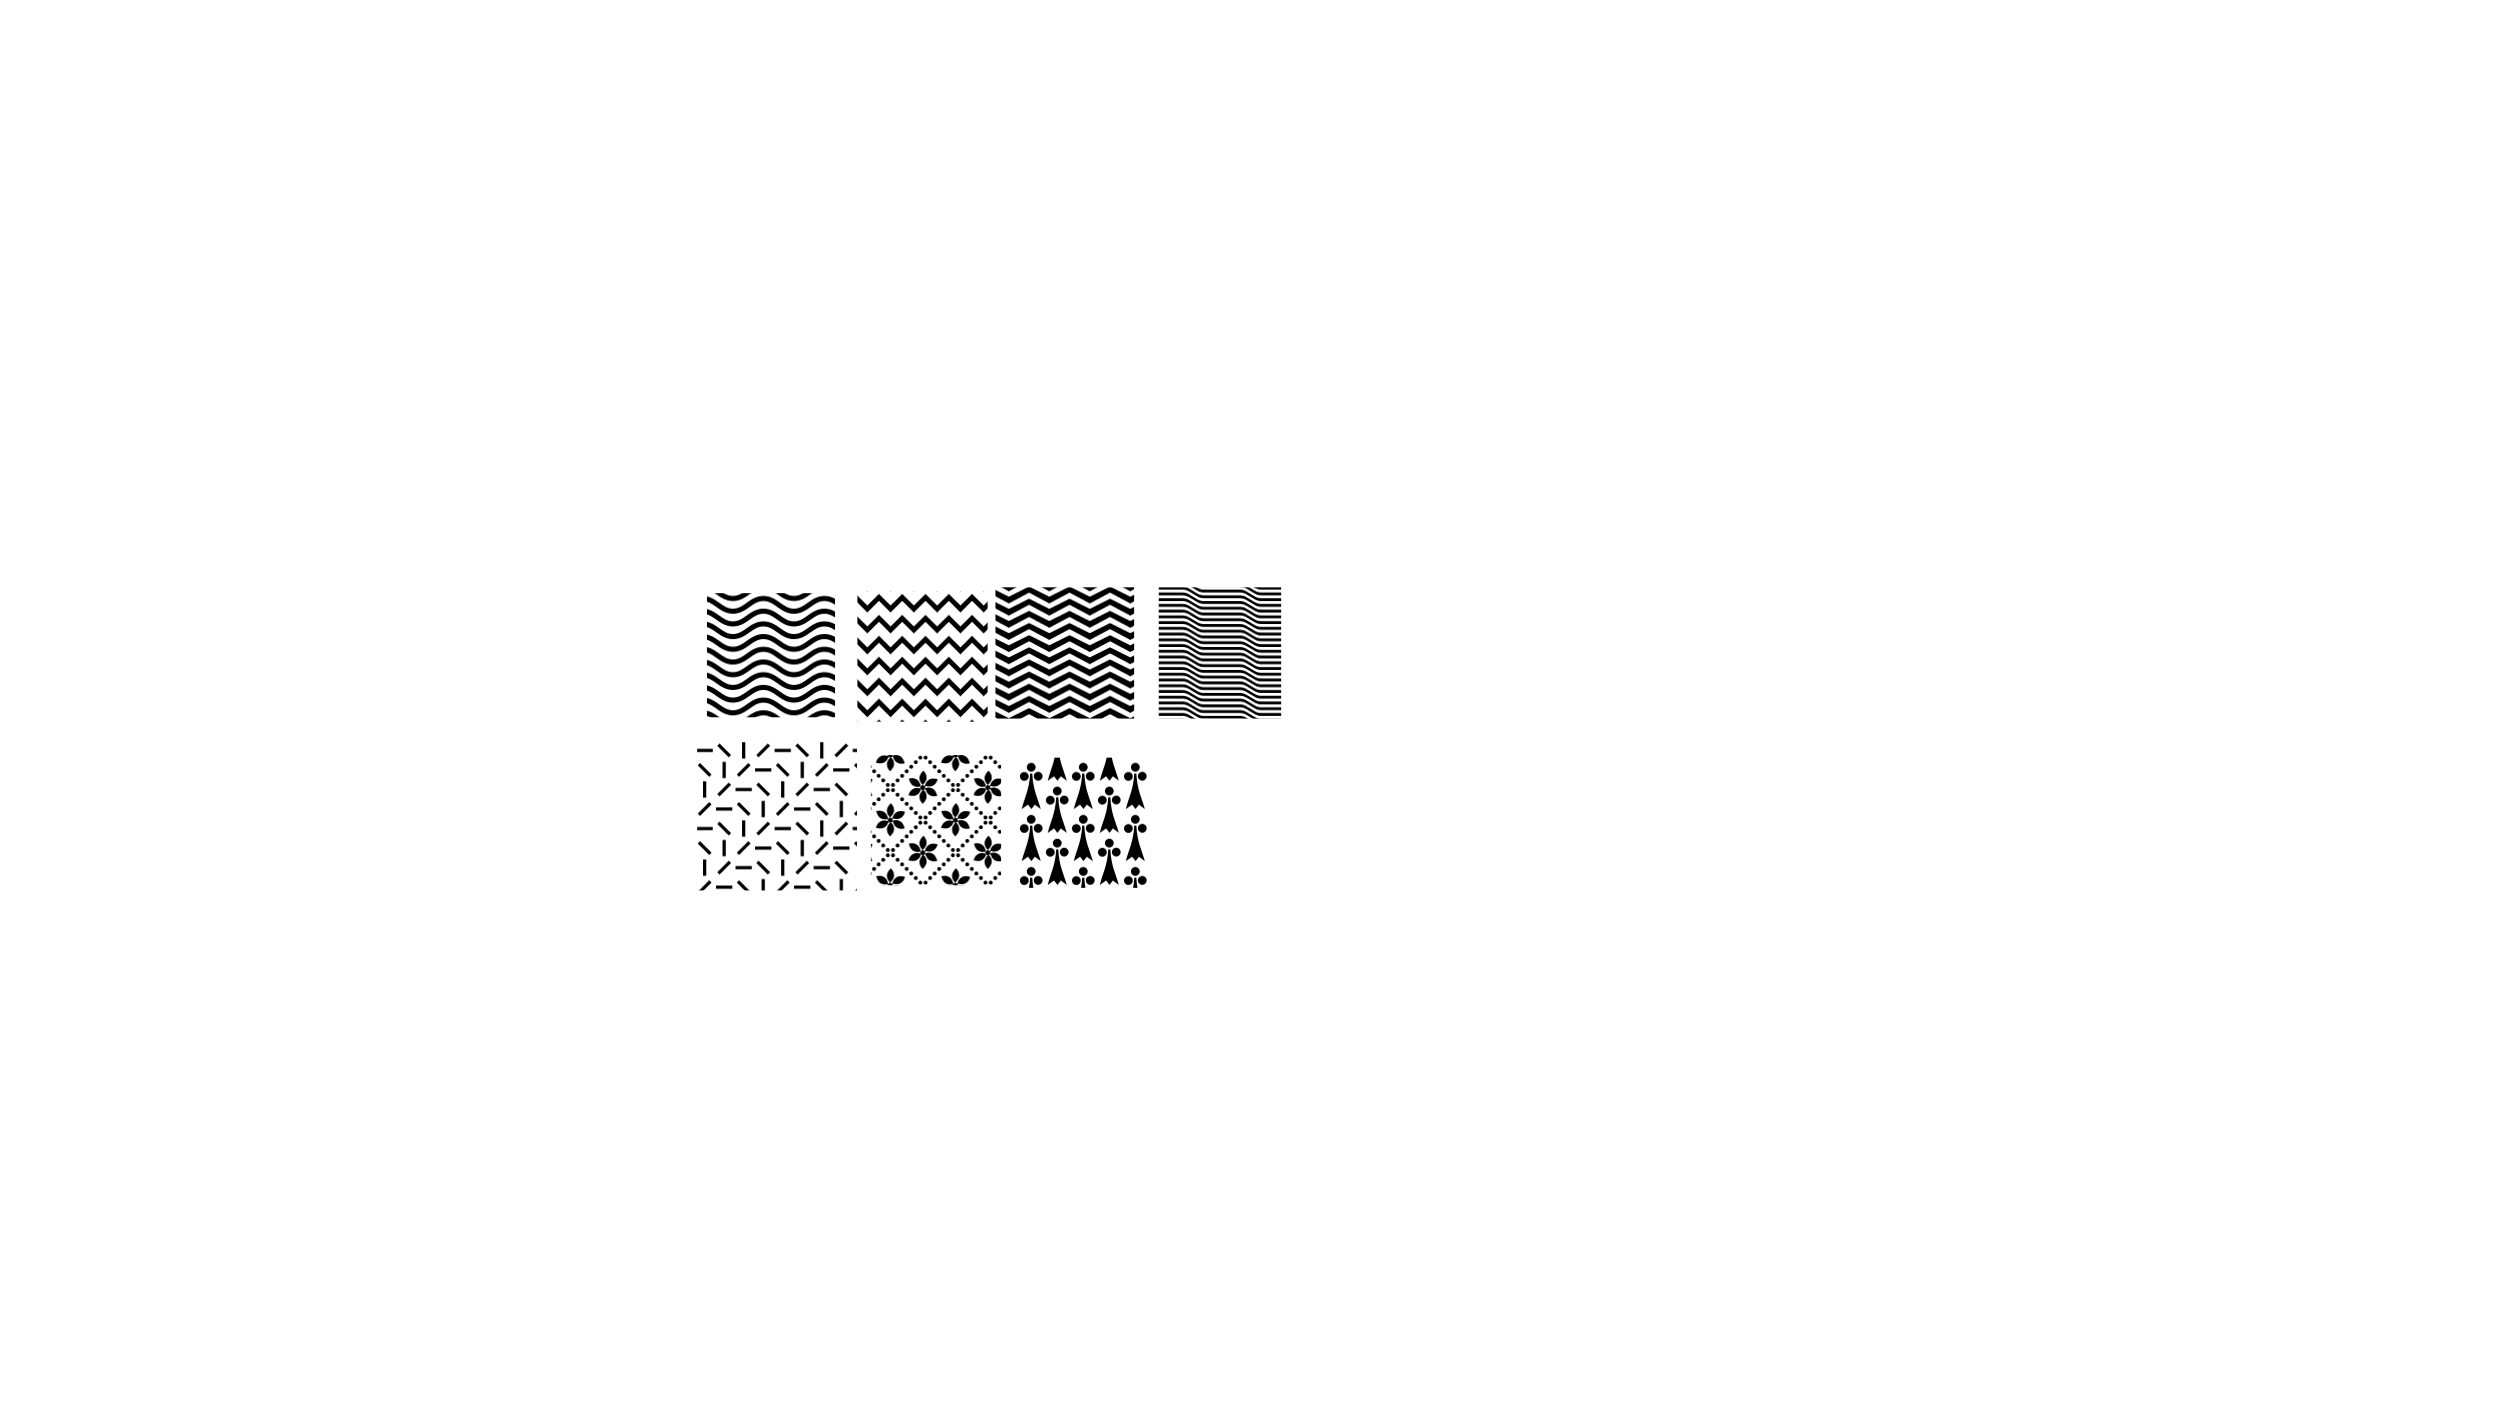
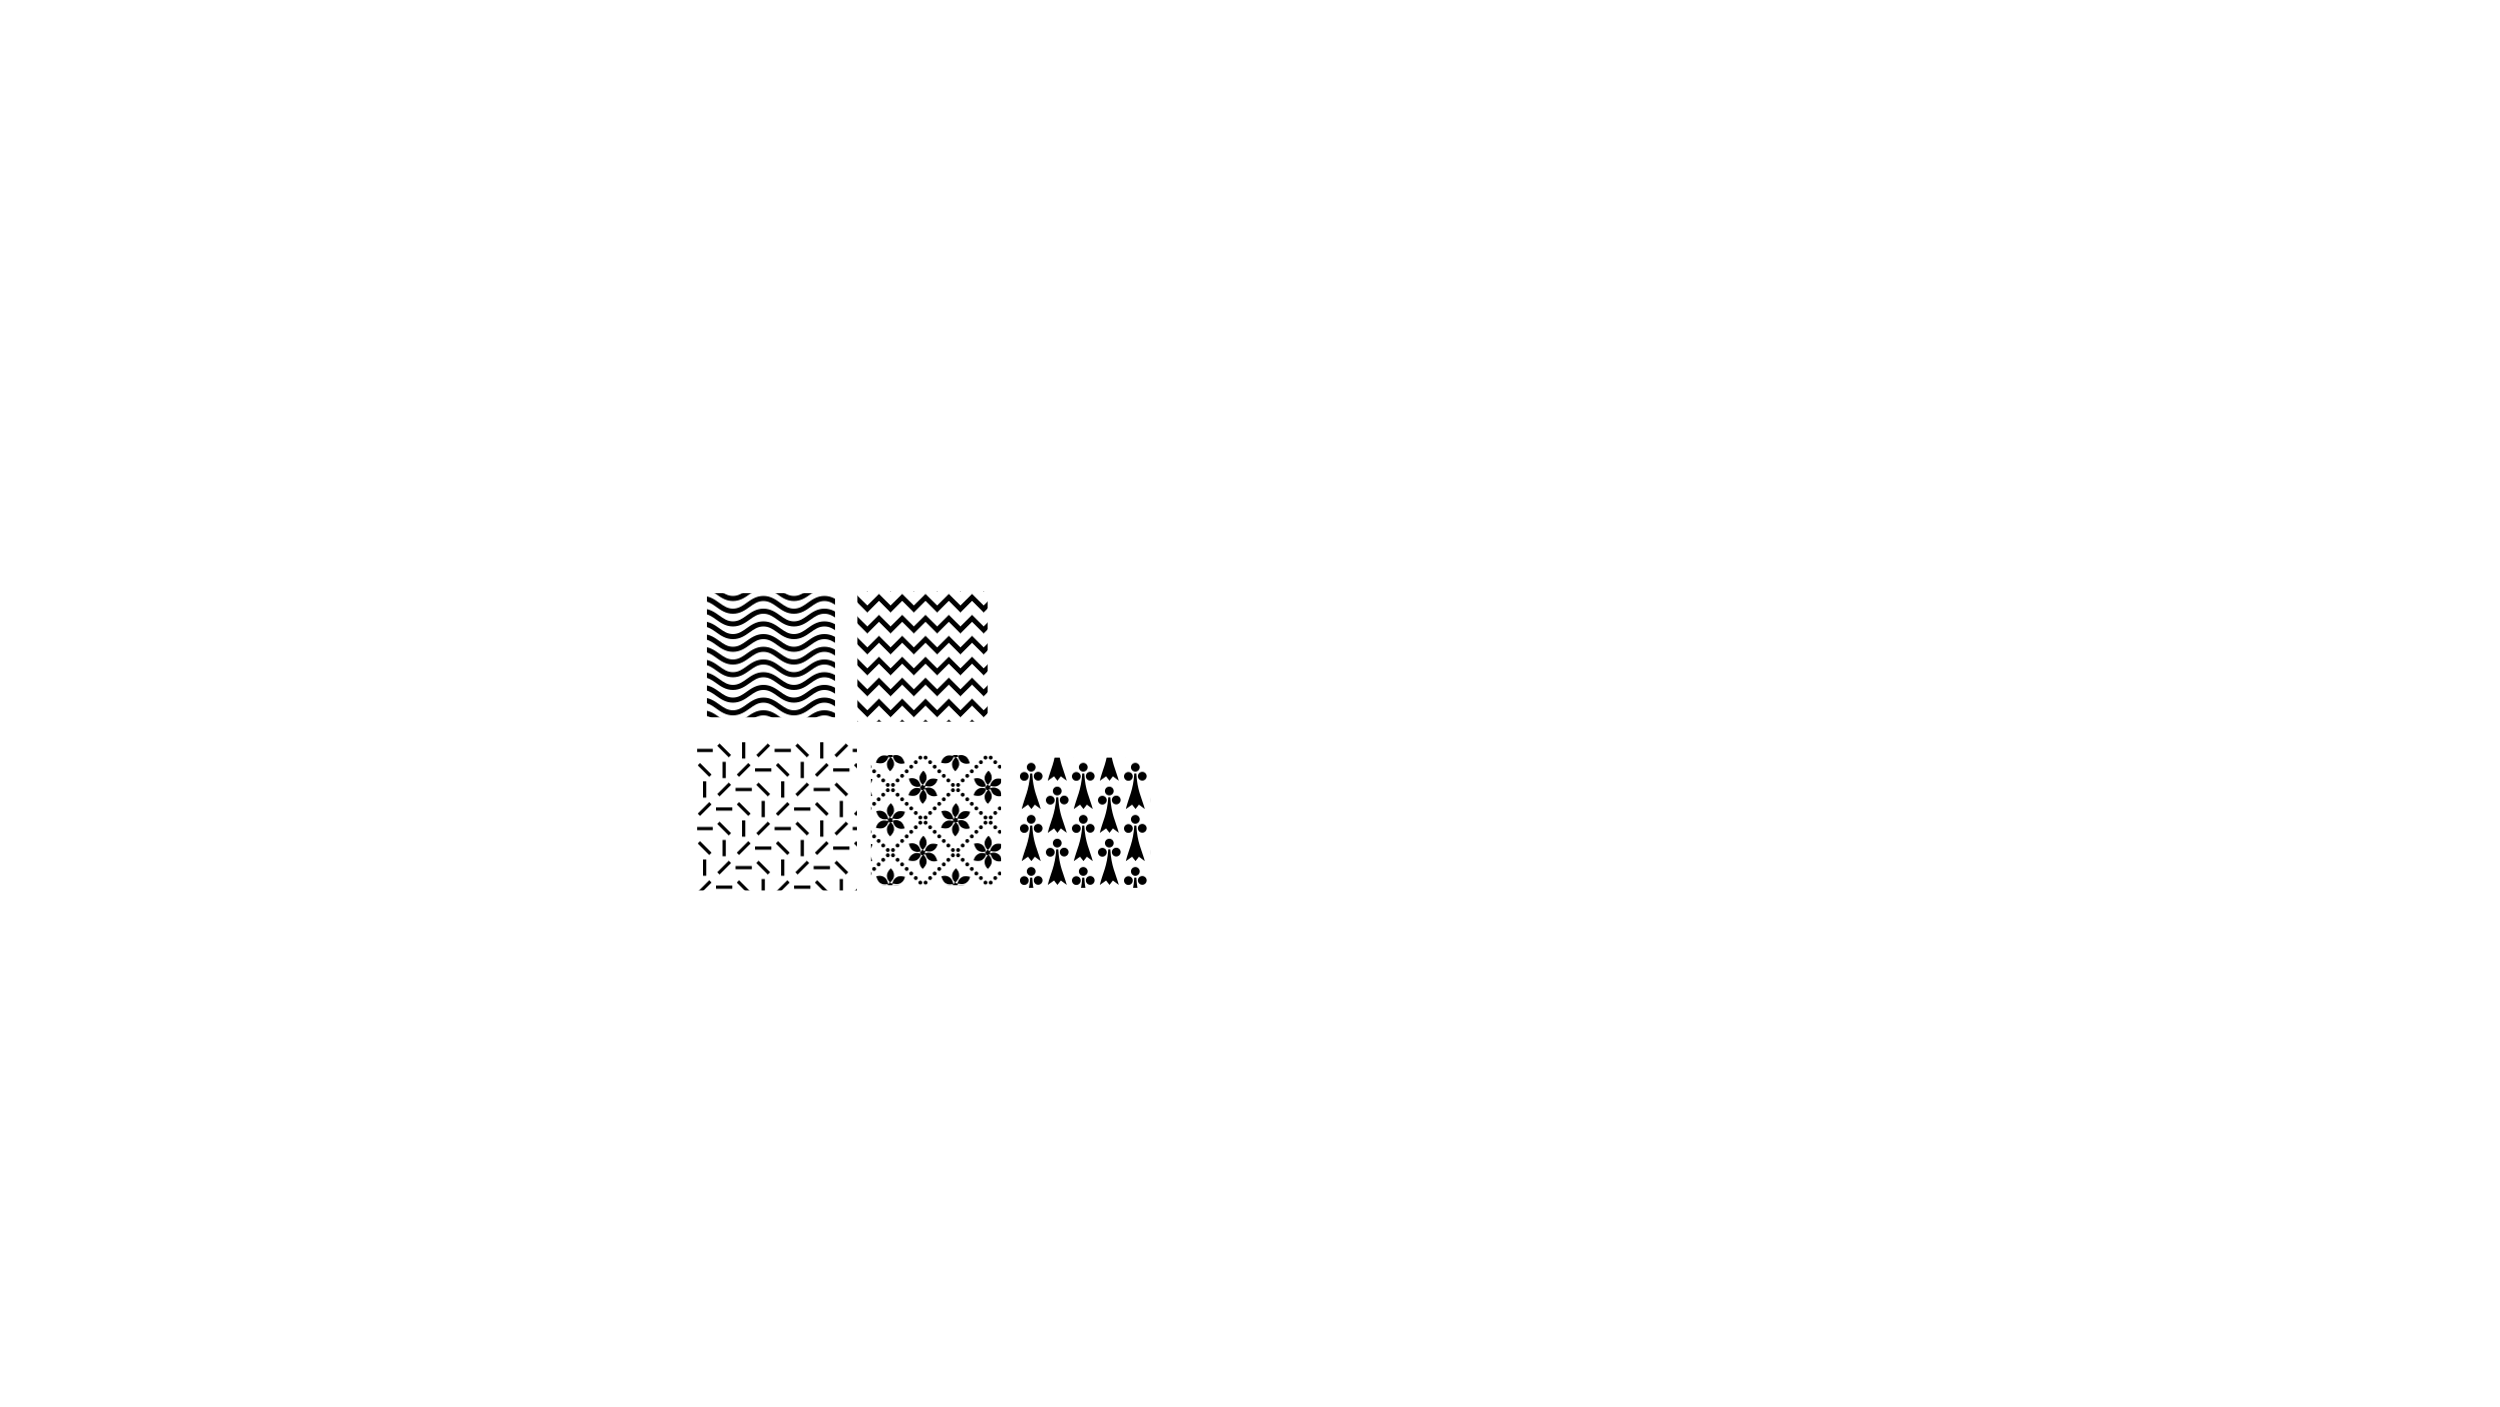
<svg xmlns="http://www.w3.org/2000/svg" xmlns:xlink="http://www.w3.org/1999/xlink" width="1920" height="1080" viewBox="0 0 1920 1080" version="1.1" id="svg5">
  <defs id="defs2">
    <pattern xlink:href="#DecorativePaper" id="pattern168939" patternTransform="matrix(0.5,0,0,0.5,283.8361,79.85941)" />
    <pattern patternUnits="userSpaceOnUse" width="100" height="100" id="DecorativePaper" style="fill:#000000" preserveAspectRatio="xMidYMid" patternTransform="scale(0.5,0.5)">
      <path id="path163941" style="opacity:1;fill-opacity:0.995;stroke-width:1" d="m 95.498,0 c 0.234,0.656 1.332,1.004 1.734,1.65 l 0.002,0.002 c 0.043,0.011 0.08,0.02 0.123,0.031 -0.014,0.051 -0.027,0.096 -0.041,0.146 0.333,0.766 0.141,1.976 0.891,2.279 C 98.815,4.356 99.391,3.738 100,3.326 V 0 Z m 1.818,1.83 c -0.026,-0.06 -0.049,-0.124 -0.082,-0.178 -5.395,-1.432 -9.127,-1.557 -12.402,0.334 -4.33,2.5 -5.929,5.732 -7.027,9.83 4.098,1.098 9.063,1.697 12.527,-0.303 3.432,-1.982 5.522,-4.327 6.984,-9.684 z M 100,3.666 C 96.442,7.356 94.639,10.404 94.639,14 c 0,5 2,8 5,11 0.121,-0.121 0.241,-0.253 0.361,-0.377 z m 0,71.002 C 97.228,77.582 94.639,81.285 94.639,85 c 0,3.957 0.984,6.937 4.877,10.873 0.05,0.033 0.1,0.061 0.148,0.1 C 99.783,95.853 99.884,95.741 100,95.623 Z M 99.664,95.973 c -0.009,0.009 -0.016,0.018 -0.025,0.027 -0.043,-0.043 -0.081,-0.084 -0.123,-0.127 -0.222,-0.146 -0.453,-0.23 -0.711,-0.166 -0.847,0.21 -0.751,1.629 -1.312,2.297 -0.562,0.668 -1.977,0.817 -2.039,1.688 -0.008,0.111 0.011,0.212 0.045,0.309 H 100 V 96.275 C 99.889,96.166 99.777,96.063 99.664,95.973 Z M 83.5,85.529 c -1.705,-0.007 -3.402,0.307 -5.195,0.787 1.098,4.098 3.063,8.697 6.527,10.697 3.464,2 6.561,2.634 12.025,1.17 C 95.393,92.719 93.634,89.392 90.332,87.486 87.896,86.08 85.692,85.539 83.5,85.529 Z M 0.639,74 C 0.425,74.214 0.213,74.444 0,74.668 V 95.623 C 3.747,91.801 5.639,88.69 5.639,85 c 0,-5 -2,-8 -5,-11 z m 15.332,12.174 c -2.186,-0.037 -4.293,0.313 -6.025,1.312 -3.455,1.995 -5.55,4.355 -7.014,9.787 0.182,0.027 0.351,0.072 0.486,0.166 5.188,1.336 8.83,1.42 12.027,-0.426 4.33,-2.5 5.929,-5.732 7.027,-9.83 -2.049,-0.549 -4.316,-0.973 -6.502,-1.01 z M 3.418,97.439 c -0.169,-0.044 -0.325,-0.077 -0.498,-0.123 0.004,-0.015 0.008,-0.028 0.012,-0.043 C 2.344,97.185 1.58,97.342 1.039,97.123 0.659,96.969 0.33,96.601 0,96.275 V 100 H 3.018 C 3.213,99.193 4.051,98.34 3.629,97.662 3.571,97.57 3.5,97.497 3.418,97.439 Z M 0,0 V 3.326 C 0.201,3.19 0.406,3.078 0.615,3.025 c 0.009,-0.009 0.015,-0.017 0.023,-0.025 0.006,0.006 0.011,0.013 0.018,0.02 C 1.502,2.837 2.706,3.514 3.26,2.855 3.822,2.187 2.911,1.095 2.973,0.225 2.978,0.15 2.999,0.076 3.018,0 Z m 0.656,3.02 c -0.012,0.003 -0.025,9.93e-4 -0.037,0.004 -0.001,3.4e-4 -0.003,0.002 -0.004,0.002 C 0.397,3.244 0.206,3.452 0,3.666 V 24.623 C 2.874,21.668 5.639,17.839 5.639,14 5.639,10.006 4.64,7.01 0.656,3.02 Z M 8.713,0.016 C 7.185,0.013 5.469,0.267 3.42,0.816 c 1.464,5.464 3.224,8.791 6.525,10.697 4.33,2.5 7.929,2.268 12.027,1.17 C 20.875,8.586 18.909,3.986 15.445,1.986 13.28,0.736 11.259,0.02 8.713,0.016 Z m 44.547,52.84 c -0.562,0.668 -1.793,-0.043 -2.64,0.167 -0.847,0.21 -1.603,1.414 -2.412,1.086 -0.809,-0.328 -0.513,-1.718 -0.975,-2.459 -0.462,-0.741 -1.84,-1.088 -1.778,-1.959 0.062,-0.871 1.476,-1.019 2.038,-1.687 0.562,-0.668 0.466,-2.086 1.313,-2.297 0.847,-0.21 1.425,1.089 2.234,1.417 0.809,0.328 2.128,-0.202 2.59,0.539 0.462,0.741 -0.595,1.692 -0.657,2.563 -0.062,0.871 0.85,1.962 0.288,2.63 z m 6.687,8.658 c 4.33,2.5 7.928,2.268 12.026,1.17 -1.098,-4.098 -3.062,-8.696 -6.526,-10.696 -3.464,-2 -6.562,-2.634 -12.026,-1.17 1.464,5.464 3.225,8.79 6.526,10.696 z M 40.332,37.487 c -4.33,-2.5 -7.928,-2.268 -12.026,-1.17 1.098,4.098 3.062,8.696 6.526,10.696 3.464,2 6.562,2.634 12.026,1.17 -1.464,-5.464 -3.225,-8.79 -6.526,-10.696 z m 25.115,9.526 c 4.33,-2.5 5.928,-5.732 7.026,-9.83 -4.098,-1.098 -9.062,-1.696 -12.526,0.304 -3.464,2 -5.562,4.366 -7.026,9.83 5.464,1.464 9.225,1.602 12.526,-0.304 z m -30.615,4.974 c -4.33,2.5 -5.928,5.732 -7.026,9.83 4.098,1.098 9.062,1.696 12.526,-0.304 3.464,-2 5.562,-4.366 7.026,-9.83 -5.464,-1.464 -9.225,-1.602 -12.526,0.304 z m 20.807,-16.987 c 0,-5 -2,-8 -5,-11 -3,3 -6,7 -6,11 0,4 1,7 5,11 4,-4 6,-7.188 6,-11 z m -11,29 c 0,5 2,8 5,11 3,-3 6,-7 6,-11 0,-4 -1,-7 -5,-11 -4,4 -6,7.188 -6,11 z m 6.361,32 a 3,3 0 0 0 3,3 3,3 0 0 0 3,-3 3,3 0 0 0 -3,-3 3,3 0 0 0 -3,3 z M 93,54 a 3,3 0 0 0 3,3 3,3 0 0 0 3,-3 3,3 0 0 0 -3,-3 3,3 0 0 0 -3,3 z m -7,7 a 3,3 0 0 0 3,3 3,3 0 0 0 3,-3 3,3 0 0 0 -3,-3 3,3 0 0 0 -3,3 z m -7,7 a 3,3 0 0 0 3,3 3,3 0 0 0 3,-3 3,3 0 0 0 -3,-3 3,3 0 0 0 -3,3 z m -7,7 a 3,3 0 0 0 3,3 3,3 0 0 0 3,-3 3,3 0 0 0 -3,-3 3,3 0 0 0 -3,3 z m -7,7 a 3,3 0 0 0 3,3 3,3 0 0 0 3,-3 3,3 0 0 0 -3,-3 3,3 0 0 0 -3,3 z m -7,7 A 3,3 0 0 0 61,92 a 3,3 0 0 0 3,-3 3,3 0 0 0 -3,-3 3,3 0 0 0 -3,3 z m -57,-43 a 3,3 0 0 0 3,3 3,3 0 0 0 3,-3 3,3 0 0 0 -3,-3 3,3 0 0 0 -3,3 z M 43,4 a 3,3 0 0 0 3,3 3,3 0 0 0 3,-3 3,3 0 0 0 -3,-3 3,3 0 0 0 -3,3 z m -7,7 a 3,3 0 0 0 3,3 3,3 0 0 0 3,-3 3,3 0 0 0 -3,-3 3,3 0 0 0 -3,3 z m -7,7 A 3,3 0 0 0 32,21 a 3,3 0 0 0 3,-3 3,3 0 0 0 -3,-3 3,3 0 0 0 -3,3 z M 22,25 a 3,3 0 0 0 3,3 3,3 0 0 0 3,-3 3,3 0 0 0 -3,-3 3,3 0 0 0 -3,3 z m -7,7 a 3,3 0 0 0 3,3 3,3 0 0 0 3,-3 3,3 0 0 0 -3,-3 3,3 0 0 0 -3,3 z m -7,7 a 3,3 0 0 0 3,3 3,3 0 0 0 3,-3 3,3 0 0 0 -3,-3 3,3 0 0 0 -3,3 z m 91,7 a 3,3 0 0 1 -3,3 3,3 0 0 1 -3,-3 3,3 0 0 1 3,-3 3,3 0 0 1 3,3 z M 57,4 a 3,3 0 0 1 -3,3 3,3 0 0 1 -3,-3 3,3 0 0 1 3,-3 3,3 0 0 1 3,3 z m 7,7 a 3,3 0 0 1 -3,3 3,3 0 0 1 -3,-3 3,3 0 0 1 3,-3 3,3 0 0 1 3,3 z m 7,7 a 3,3 0 0 1 -3,3 3,3 0 0 1 -3,-3 3,3 0 0 1 3,-3 3,3 0 0 1 3,3 z m 7,7 a 3,3 0 0 1 -3,3 3,3 0 0 1 -3,-3 3,3 0 0 1 3,-3 3,3 0 0 1 3,3 z m 7,7 a 3,3 0 0 1 -3,3 3,3 0 0 1 -3,-3 3,3 0 0 1 3,-3 3,3 0 0 1 3,3 z m 7,7 a 3,3 0 0 1 -3,3 3,3 0 0 1 -3,-3 3,3 0 0 1 3,-3 3,3 0 0 1 3,3 z M 49,96 a 3,3 0 0 1 -3,3 3,3 0 0 1 -3,-3 3,3 0 0 1 3,-3 3,3 0 0 1 3,3 z M 7,54 a 3,3 0 0 1 -3,3 3,3 0 0 1 -3,-3 3,3 0 0 1 3,-3 3,3 0 0 1 3,3 z m 7,7 a 3,3 0 0 1 -3,3 3,3 0 0 1 -3,-3 3,3 0 0 1 3,-3 3,3 0 0 1 3,3 z M 21,68 a 3,3 0 0 1 -3,3 3,3 0 0 1 -3,-3 3,3 0 0 1 3,-3 3,3 0 0 1 3,3 z m 7,7 A 3,3 0 0 1 25,78 3,3 0 0 1 22,75 a 3,3 0 0 1 3,-3 3,3 0 0 1 3,3 z m 7,7 a 3,3 0 0 1 -3,3 3,3 0 0 1 -3,-3 3,3 0 0 1 3,-3 3,3 0 0 1 3,3 z m 7,7 A 3,3 0 0 1 39,92 a 3,3 0 0 1 -3,-3 3,3 0 0 1 3,-3 3,3 0 0 1 3,3 z" />
    </pattern>
    <pattern xlink:href="#ZigZag" id="pattern182968" patternTransform="matrix(0.17875,0,0,0.17875,210.2887,116.4844)" x="0" y="0" preserveAspectRatio="none" />
    <pattern patternUnits="userSpaceOnUse" width="100" height="90" patternTransform="scale(0.2)" id="ZigZag" style="fill:#000000" x="0" y="0" preserveAspectRatio="none">
      <path style="opacity:1;fill-opacity:1;stroke:none;stroke-width:1;stroke-dasharray:none" d="M 50,90 0,40 V 10 L 50,60 100,10 V 40 L 50,90" id="zigzag-path-pattern" />
    </pattern>
    <pattern xlink:href="#Wave" preserveAspectRatio="xMidYMid" id="pattern10" patternTransform="matrix(1.951347,0,0,1.951347,-467.3976,-562.8681)" />
    <pattern patternUnits="userSpaceOnUse" width="24" height="10" preserveAspectRatio="xMidYMid" id="Wave" style="fill:#000000" x="0" y="0">
      <g id="wave_g" style="display:inline">
        <path d="M 12,-2 C 9.167,-2 7.168,-0.564 5.418,0.686 3.668,1.936 2.167,3 0,3 V 5 C 2.833,5 4.832,3.564 6.582,2.314 8.332,1.064 9.833,0 12,0 14.167,0 15.668,1.064 17.418,2.314 19.168,3.564 21.167,5 24,5 V 3 C 21.833,3 20.332,1.936 18.582,0.686 16.832,-0.564 14.833,-2 12,-2 Z" id="path3" />
        <path d="M 12,3 C 9.167,3 7.168,4.436 5.418,5.686 3.668,6.936 2.167,8 0,8 v 2 C 2.833,10 4.832,8.564 6.582,7.314 8.332,6.064 9.833,5 12,5 14.167,5 15.668,6.064 17.418,7.314 19.168,8.564 21.167,10 24,10 V 8 C 21.833,8 20.332,6.936 18.582,5.686 16.832,4.436 14.833,3 12,3 Z" id="path4" />
        <path d="M 12,8 C 9.167,8 7.168,9.436 5.418,10.686 3.668,11.936 2.167,13 0,13 v 2 C 2.833,15 4.832,13.564 6.582,12.314 8.332,11.064 9.833,10 12,10 c 2.167,0 3.668,1.064 5.418,2.314 C 19.168,13.564 21.167,15 24,15 V 13 C 21.833,13 20.332,11.936 18.582,10.686 16.832,9.436 14.833,8 12,8 Z" id="path5" />
      </g>
    </pattern>
    <pattern xlink:href="#Ermine" preserveAspectRatio="xMidYMid" id="pattern13" patternTransform="translate(163.2432,201.8595)" />
    <pattern patternUnits="userSpaceOnUse" width="40" height="40" preserveAspectRatio="xMidYMid" id="Ermine" style="fill:#000000" x="0" y="0">
      <g id="g9" style="display:inline" transform="scale (0.2)">
        <path id="path11" style="font-variation-settings:normal;fill-opacity:1;fill-rule:evenodd;stroke:none;stroke-width:1;stroke-linecap:butt;stroke-linejoin:miter;stroke-miterlimit:4;stroke-dasharray:none;stroke-dashoffset:0;stroke-opacity:1" d="M 16.852,46.51 C 7.553,46.51 0,54.067 0,63.366 c 0,9.301 7.553,16.846 16.852,16.846 9.299,0 16.844,-7.545 16.844,-16.846 0,-9.299 -7.545,-16.856 -16.844,-16.856 z m 22.794,5.272 C 35.513,117.638 18.004,143.368 7.025,188.685 L 31.124,171.832 44.222,188.609 57.319,171.817 80.013,188.661 C 67.199,142.958 50.989,117.712 47.354,51.783 Z m 30.548,-5.965 c -9.299,0 -16.844,7.545 -16.844,16.843 0,9.299 7.545,16.843 16.844,16.843 9.299,0 16.844,-7.545 16.844,-16.843 0,-9.299 -7.545,-16.843 -16.844,-16.843 z M 43.523,11.315 c -9.299,0 -16.844,7.545 -16.844,16.843 0,9.299 7.545,16.853 16.844,16.853 9.299,0 16.844,-7.555 16.844,-16.853 0,-9.299 -7.545,-16.843 -16.844,-16.843 z" />
        <path id="use11" style="font-variation-settings:normal;fill-opacity:1;fill-rule:evenodd;stroke:none;stroke-width:1;stroke-linecap:butt;stroke-linejoin:miter;stroke-miterlimit:4;stroke-dasharray:none;stroke-dashoffset:0;stroke-opacity:1" d="m 116.852,155.195 c -9.299,0 -16.852,7.557 -16.852,16.856 0,9.301 7.553,16.846 16.852,16.846 9.299,0 16.844,-7.545 16.844,-16.846 0,-9.299 -7.545,-16.856 -16.844,-16.856 z m 22.794,5.272 c -4.133,65.856 -21.642,91.585 -32.621,136.902 l 24.099,-16.853 13.098,16.777 13.097,-16.792 22.694,16.843 C 167.199,251.643 150.989,226.397 147.354,160.468 Z m 30.548,-5.965 c -9.299,0 -16.844,7.545 -16.844,16.843 0,9.299 7.545,16.843 16.844,16.843 9.299,0 16.844,-7.545 16.844,-16.843 0,-9.299 -7.545,-16.843 -16.844,-16.843 z M 143.523,120 c -9.299,0 -16.844,7.545 -16.844,16.843 0,9.299 7.545,16.853 16.844,16.853 9.299,0 16.844,-7.555 16.844,-16.853 C 160.367,127.545 152.822,120 143.523,120 Z" />
        <path id="use13" style="font-variation-settings:normal;fill-opacity:1;fill-rule:evenodd;stroke:none;stroke-width:1;stroke-linecap:butt;stroke-linejoin:miter;stroke-miterlimit:4;stroke-dasharray:none;stroke-dashoffset:0;stroke-opacity:1" d="m 116.852,-44.805 c -9.299,0 -16.852,7.557 -16.852,16.856 0,9.301 7.553,16.846 16.852,16.846 9.299,0 16.844,-7.545 16.844,-16.846 0,-9.299 -7.545,-16.856 -16.844,-16.856 z m 22.794,5.272 C 135.513,26.323 118.004,52.053 107.025,97.37 l 24.099,-16.853 13.098,16.777 13.097,-16.792 22.694,16.843 C 167.199,51.643 150.989,26.397 147.354,-39.532 Z m 30.548,-5.965 c -9.299,0 -16.844,7.545 -16.844,16.843 0,9.299 7.545,16.843 16.844,16.843 9.299,0 16.844,-7.545 16.844,-16.843 0,-9.299 -7.545,-16.843 -16.844,-16.843 z M 143.523,-80 c -9.299,0 -16.844,7.545 -16.844,16.843 0,9.299 7.545,16.853 16.844,16.853 9.299,0 16.844,-7.555 16.844,-16.853 C 160.367,-72.455 152.822,-80 143.523,-80 Z" />
      </g>
    </pattern>
    <pattern xlink:href="#ticks" id="pattern5-4" patternTransform="translate(-90.08629,-149.9152)" />
    <pattern patternUnits="userSpaceOnUse" width="60" height="60" preserveAspectRatio="xMidYMid" style="fill:#000000" id="ticks">
      <path id="path28" d="M 0,0 H 10 V 50 H 0 Z M 79.142,3.787 86.213,10.858 50.858,46.213 43.787,39.142 Z M 150,20 V 30 H 100 V 20 Z m 56.213,19.142 -7.071,7.071 -35.355,-35.355 7.071,-7.071 z M 250,50 H 240 V 0 h 10 z M 19.142,63.787 26.213,70.858 -9.142,106.213 -16.213,99.142 Z M 90,80 V 90 H 40 V 80 Z m 56.213,19.142 -7.071,7.071 -35.355,-35.355 7.071,-7.071 z M 190,110 H 180 V 60 h 10 z m 40.858,-3.787 -7.071,-7.071 35.355,-35.355 7.071,7.071 z M 30,140 v 10 h -50 v -10 z m 56.213,19.142 -7.071,7.071 -35.355,-35.355 7.071,-7.071 z M 130,170 h -10 v -50 h 10 z m 40.858,-3.787 -7.071,-7.071 35.355,-35.355 7.071,7.071 z M 220,150 v -10 h 50 v 10 z m -193.787,69.142 -7.071,7.071 -35.355,-35.355 7.071,-7.071 z M 70,230 H 60 v -50 h 10 z m 40.858,-3.787 -7.071,-7.071 35.355,-35.355 7.071,7.071 z M 160,210 v -10 h 50 v 10 z m 63.787,-19.142 7.071,-7.071 35.355,35.355 -7.071,7.071 z M 10,290 H 0 v -50 h 10 z m 40.858,-3.787 -7.071,-7.071 35.355,-35.355 7.071,7.071 z M 100,270 v -10 h 50 v 10 z m 63.787,-19.142 7.071,-7.071 35.355,35.355 -7.071,7.071 z M 240,240 h 10 v 50 h -10 z" style="stroke-width:10;stroke-linecap:square;paint-order:markers fill stroke;stop-color:#000000" transform="scale(0.25)" />
    </pattern>
    <pattern xlink:href="#Wave 2" preserveAspectRatio="xMidYMid" id="pattern38-6" patternTransform="matrix(1.036442,0,0,1.036442,743.6749,444.8059)" />
-     <pattern patternUnits="userSpaceOnUse" width="30" height="9" patternTransform="translate(435,777)" preserveAspectRatio="xMidYMid" style="fill:#000000" id="Wave 2">
+     <pattern patternUnits="userSpaceOnUse" width="30" height="9" patternTransform="translate(435,777)" preserveAspectRatio="xMidYMid" style="fill:#000000" id="Wave horizontal zigzag">
      <path id="path37" style="stroke:none;stroke-linecap:butt;stroke-linejoin:bevel;paint-order:stroke markers fill;stop-color:#000000" d="M 8,9 15,5.5 22,9 Z M 0,9 V 4 L 8,0 h 14 l 8,4 V 9 L 15,1 Z" />
    </pattern>
    <pattern xlink:href="#Wave 3" preserveAspectRatio="xMidYMid" id="pattern6-0" patternTransform="matrix(0,-0.4408577,0.4408577,0,807.6664,496.8894)" />
-     <pattern patternUnits="userSpaceOnUse" width="20" height="200" patternTransform="translate(530,595)" preserveAspectRatio="xMidYMid" style="fill:#000000" id="Wave 3">
+     <pattern patternUnits="userSpaceOnUse" width="20" height="200" patternTransform="translate(530,595)" preserveAspectRatio="xMidYMid" style="fill:#000000" id="Wave vertical zigzag">
      <path style="stroke:#000000;stroke-width:0;stroke-linejoin:bevel;paint-order:stroke markers fill;stop-color:#000000" d="m 515,695 v -35 c 0,-3.926 1.067,-7.778 3.087,-11.145 l 8.826,-14.71 C 528.933,630.778 530,626.926 530,623 v -28 h 5 v 28 c 0,3.926 -1.067,7.778 -3.087,11.145 l -8.826,14.71 C 521.067,652.222 520,656.074 520,660 v 35 z m 10,0 v -35 c 0,-3.926 1.067,-7.778 3.087,-11.145 l 8.826,-14.71 C 538.933,630.778 540,626.926 540,623 v -28 h 5 v 28 c 0,3.926 -1.067,7.778 -3.087,11.145 l -8.826,14.71 C 531.067,652.222 530,656.074 530,660 v 35 z m 10,0 v -35 c 0,-3.926 1.067,-7.778 3.087,-11.145 l 8.826,-14.71 C 548.933,630.778 550,626.926 550,623 v -28 h 5 v 28 c 0,3.926 -1.067,7.778 -3.087,11.145 l -8.826,14.71 C 541.067,652.222 540,656.074 540,660 v 35 z m 10,0 v -35 c 0,-3.926 1.067,-7.778 3.087,-11.145 l 8.826,-14.71 C 558.933,630.778 560,626.926 560,623 v -28 h 5 v 28 c 0,3.926 -1.067,7.778 -3.087,11.145 l -8.826,14.71 C 551.067,652.222 550,656.074 550,660 v 35 z m 10,0 v -35 c 0,-3.926 1.067,-7.778 3.087,-11.145 l 8.826,-14.71 C 568.933,630.778 570,626.926 570,623 v -28 h 5 v 28 c 0,3.926 -1.067,7.778 -3.087,11.145 l -8.826,14.71 C 561.067,652.222 560,656.074 560,660 v 35 z m 10,0 v -35 c 0,-3.926 1.067,-7.778 3.087,-11.145 l 8.826,-14.71 C 578.933,630.778 580,626.926 580,623 v -28 h 5 v 28 c 0,3.926 -1.067,7.778 -3.087,11.145 l -8.826,14.71 C 571.067,652.222 570,656.074 570,660 v 35 z m 10,0 v -35 c 0,-3.926 1.067,-7.778 3.087,-11.145 l 8.826,-14.71 C 588.933,630.778 590,626.926 590,623 v -28 h 5 v 28 c 0,3.926 -1.067,7.778 -3.087,11.145 l -8.826,14.71 C 581.067,652.222 580,656.074 580,660 v 35 z m -65,100 v -35 c 0,-3.926 1.067,-7.778 3.087,-11.145 l 8.826,-14.71 C 523.933,730.778 525,726.926 525,723 v -28 h 5 v 28 c 0,3.926 -1.067,7.778 -3.087,11.145 l -8.826,14.71 C 516.067,752.222 515,756.074 515,760 v 35 z m 10,0 v -35 c 0,-3.926 1.067,-7.778 3.087,-11.145 l 8.826,-14.71 C 533.933,730.778 535,726.926 535,723 v -28 h 5 v 28 c 0,3.926 -1.067,7.778 -3.087,11.145 l -8.826,14.71 C 526.067,752.222 525,756.074 525,760 v 35 z m 10,0 v -35 c 0,-3.926 1.067,-7.778 3.087,-11.145 l 8.826,-14.71 C 543.933,730.778 545,726.926 545,723 v -28 h 5 v 28 c 0,3.926 -1.067,7.778 -3.087,11.145 l -8.826,14.71 C 536.067,752.222 535,756.074 535,760 v 35 z m 10,0 v -35 c 0,-3.926 1.067,-7.778 3.087,-11.145 l 8.826,-14.71 C 553.933,730.778 555,726.926 555,723 v -28 h 5 v 28 c 0,3.926 -1.067,7.778 -3.087,11.145 l -8.826,14.71 C 546.067,752.222 545,756.074 545,760 v 35 z m 10,0 v -35 c 0,-3.926 1.067,-7.778 3.087,-11.145 l 8.826,-14.71 C 563.933,730.778 565,726.926 565,723 v -28 h 5 v 28 c 0,3.926 -1.067,7.778 -3.087,11.145 l -8.826,14.71 C 556.067,752.222 555,756.074 555,760 v 35 z m 10,0 v -35 c 0,-3.926 1.067,-7.778 3.087,-11.145 l 8.826,-14.71 C 573.933,730.778 575,726.926 575,723 v -28 h 5 v 28 c 0,3.926 -1.067,7.778 -3.087,11.145 l -8.826,14.71 C 566.067,752.222 565,756.074 565,760 v 35 z m 10,0 v -35 c 0,-3.926 1.067,-7.778 3.087,-11.145 l 8.826,-14.71 C 583.933,730.778 585,726.926 585,723 v -28 h 5 v 28 c 0,3.926 -1.067,7.778 -3.087,11.145 l -8.826,14.71 C 576.067,752.222 575,756.074 575,760 v 35 z" id="path5-2" clip-path="url(#clipPath5)" transform="translate(-530,-595)" />
    </pattern>
    <clipPath clipPathUnits="userSpaceOnUse" id="clipPath5">
      <rect style="fill:#000000;stroke:#000000;stroke-width:0;stroke-linejoin:bevel;paint-order:stroke markers fill;stop-color:#000000" id="rect5-4" width="20" height="200" x="530" y="595" />
    </clipPath>
  </defs>
  <g id="layer1">
    <rect style="fill:url(#pattern168939);stroke:none" width="100" height="100" x="668.836" y="579.859" id="rect167485" />
    <rect style="fill:url(#pattern182968);stroke:none" width="100" height="100" x="658.482" y="454.246" id="rect180826" />
    <rect style="fill:url(#pattern10);fill-opacity:1;stroke:none" width="98.38" height="95.301" x="542.939" y="455.556" id="rect6-6" />
    <rect style="fill:url(#pattern13);fill-opacity:1;stroke-width:6;stroke-linecap:square;paint-order:markers fill stroke;stop-color:#000000" id="rect7" width="100" height="100" x="783.243" y="581.859" />
    <rect style="fill:url(#pattern5-4);stroke:none" width="122.744" height="115.549" x="535.408" y="568.31" id="rect5" />
    <rect style="fill:url(#pattern38-6);stroke:none" width="106.5" height="100.803" x="764.508" y="451.056" id="rect37" />
    <rect style="fill:url(#pattern6-0);stroke:none" width="94" height="100.803" x="889.914" y="451.056" id="rect6-4" />
  </g>
</svg>
